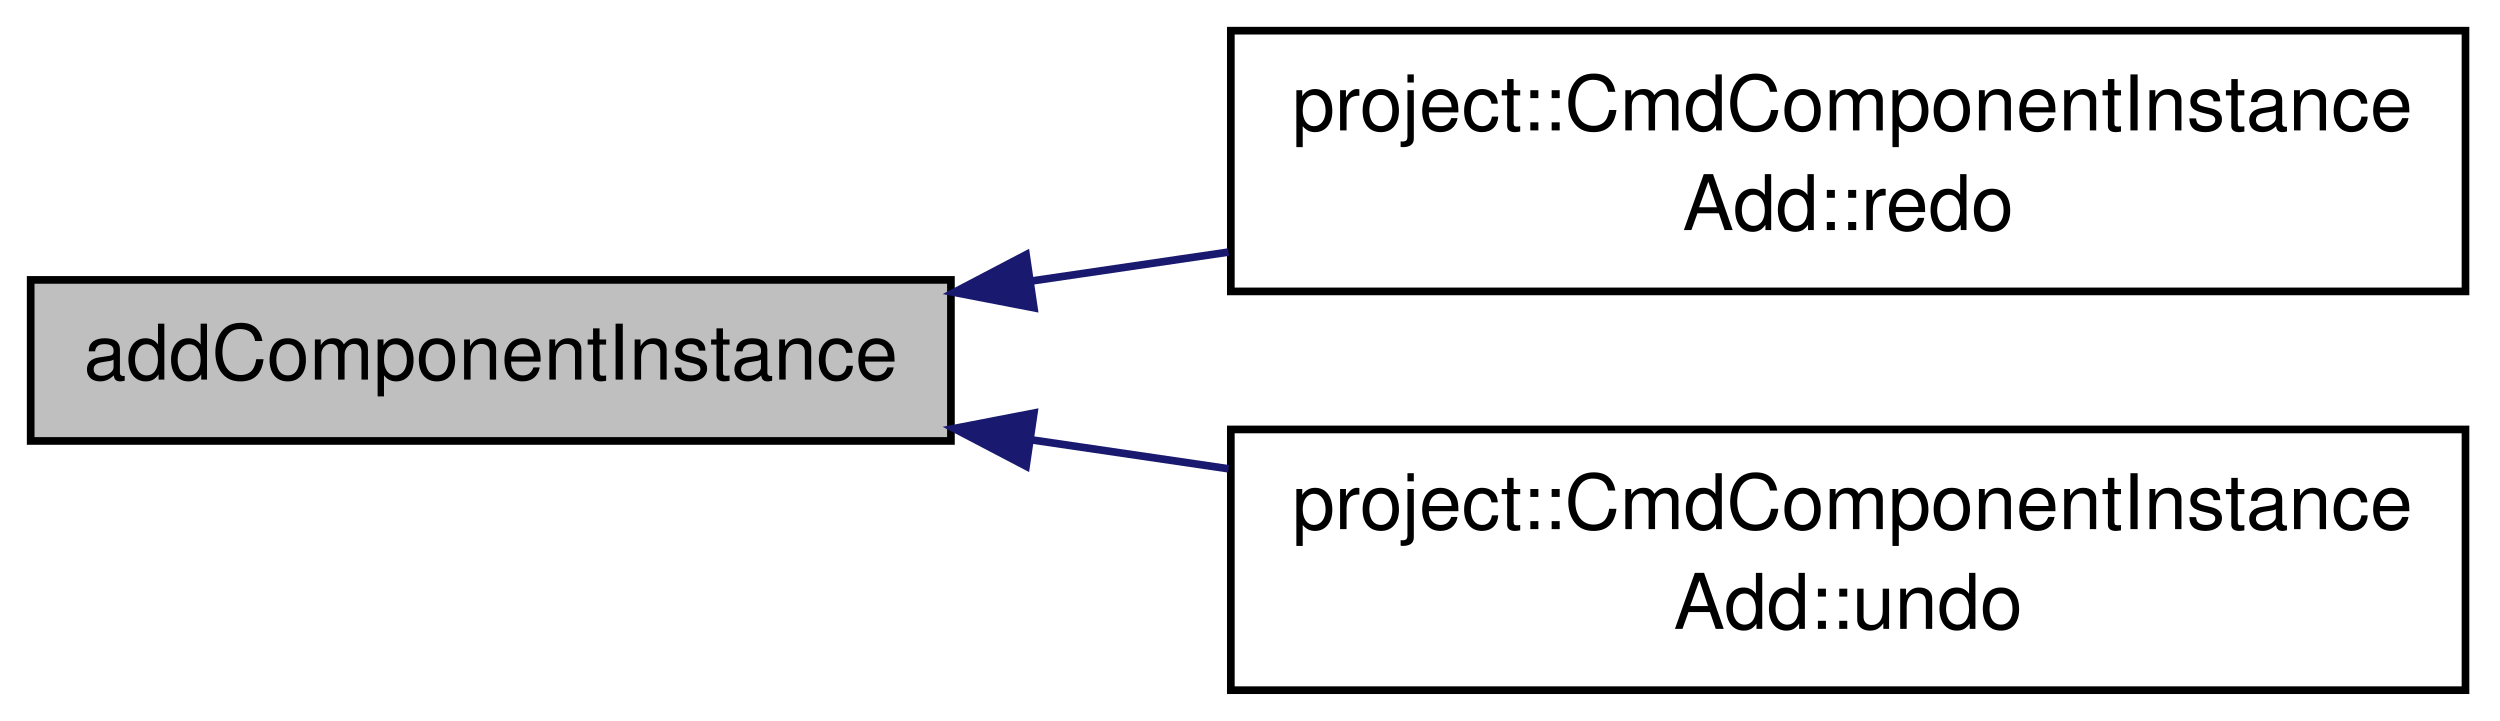
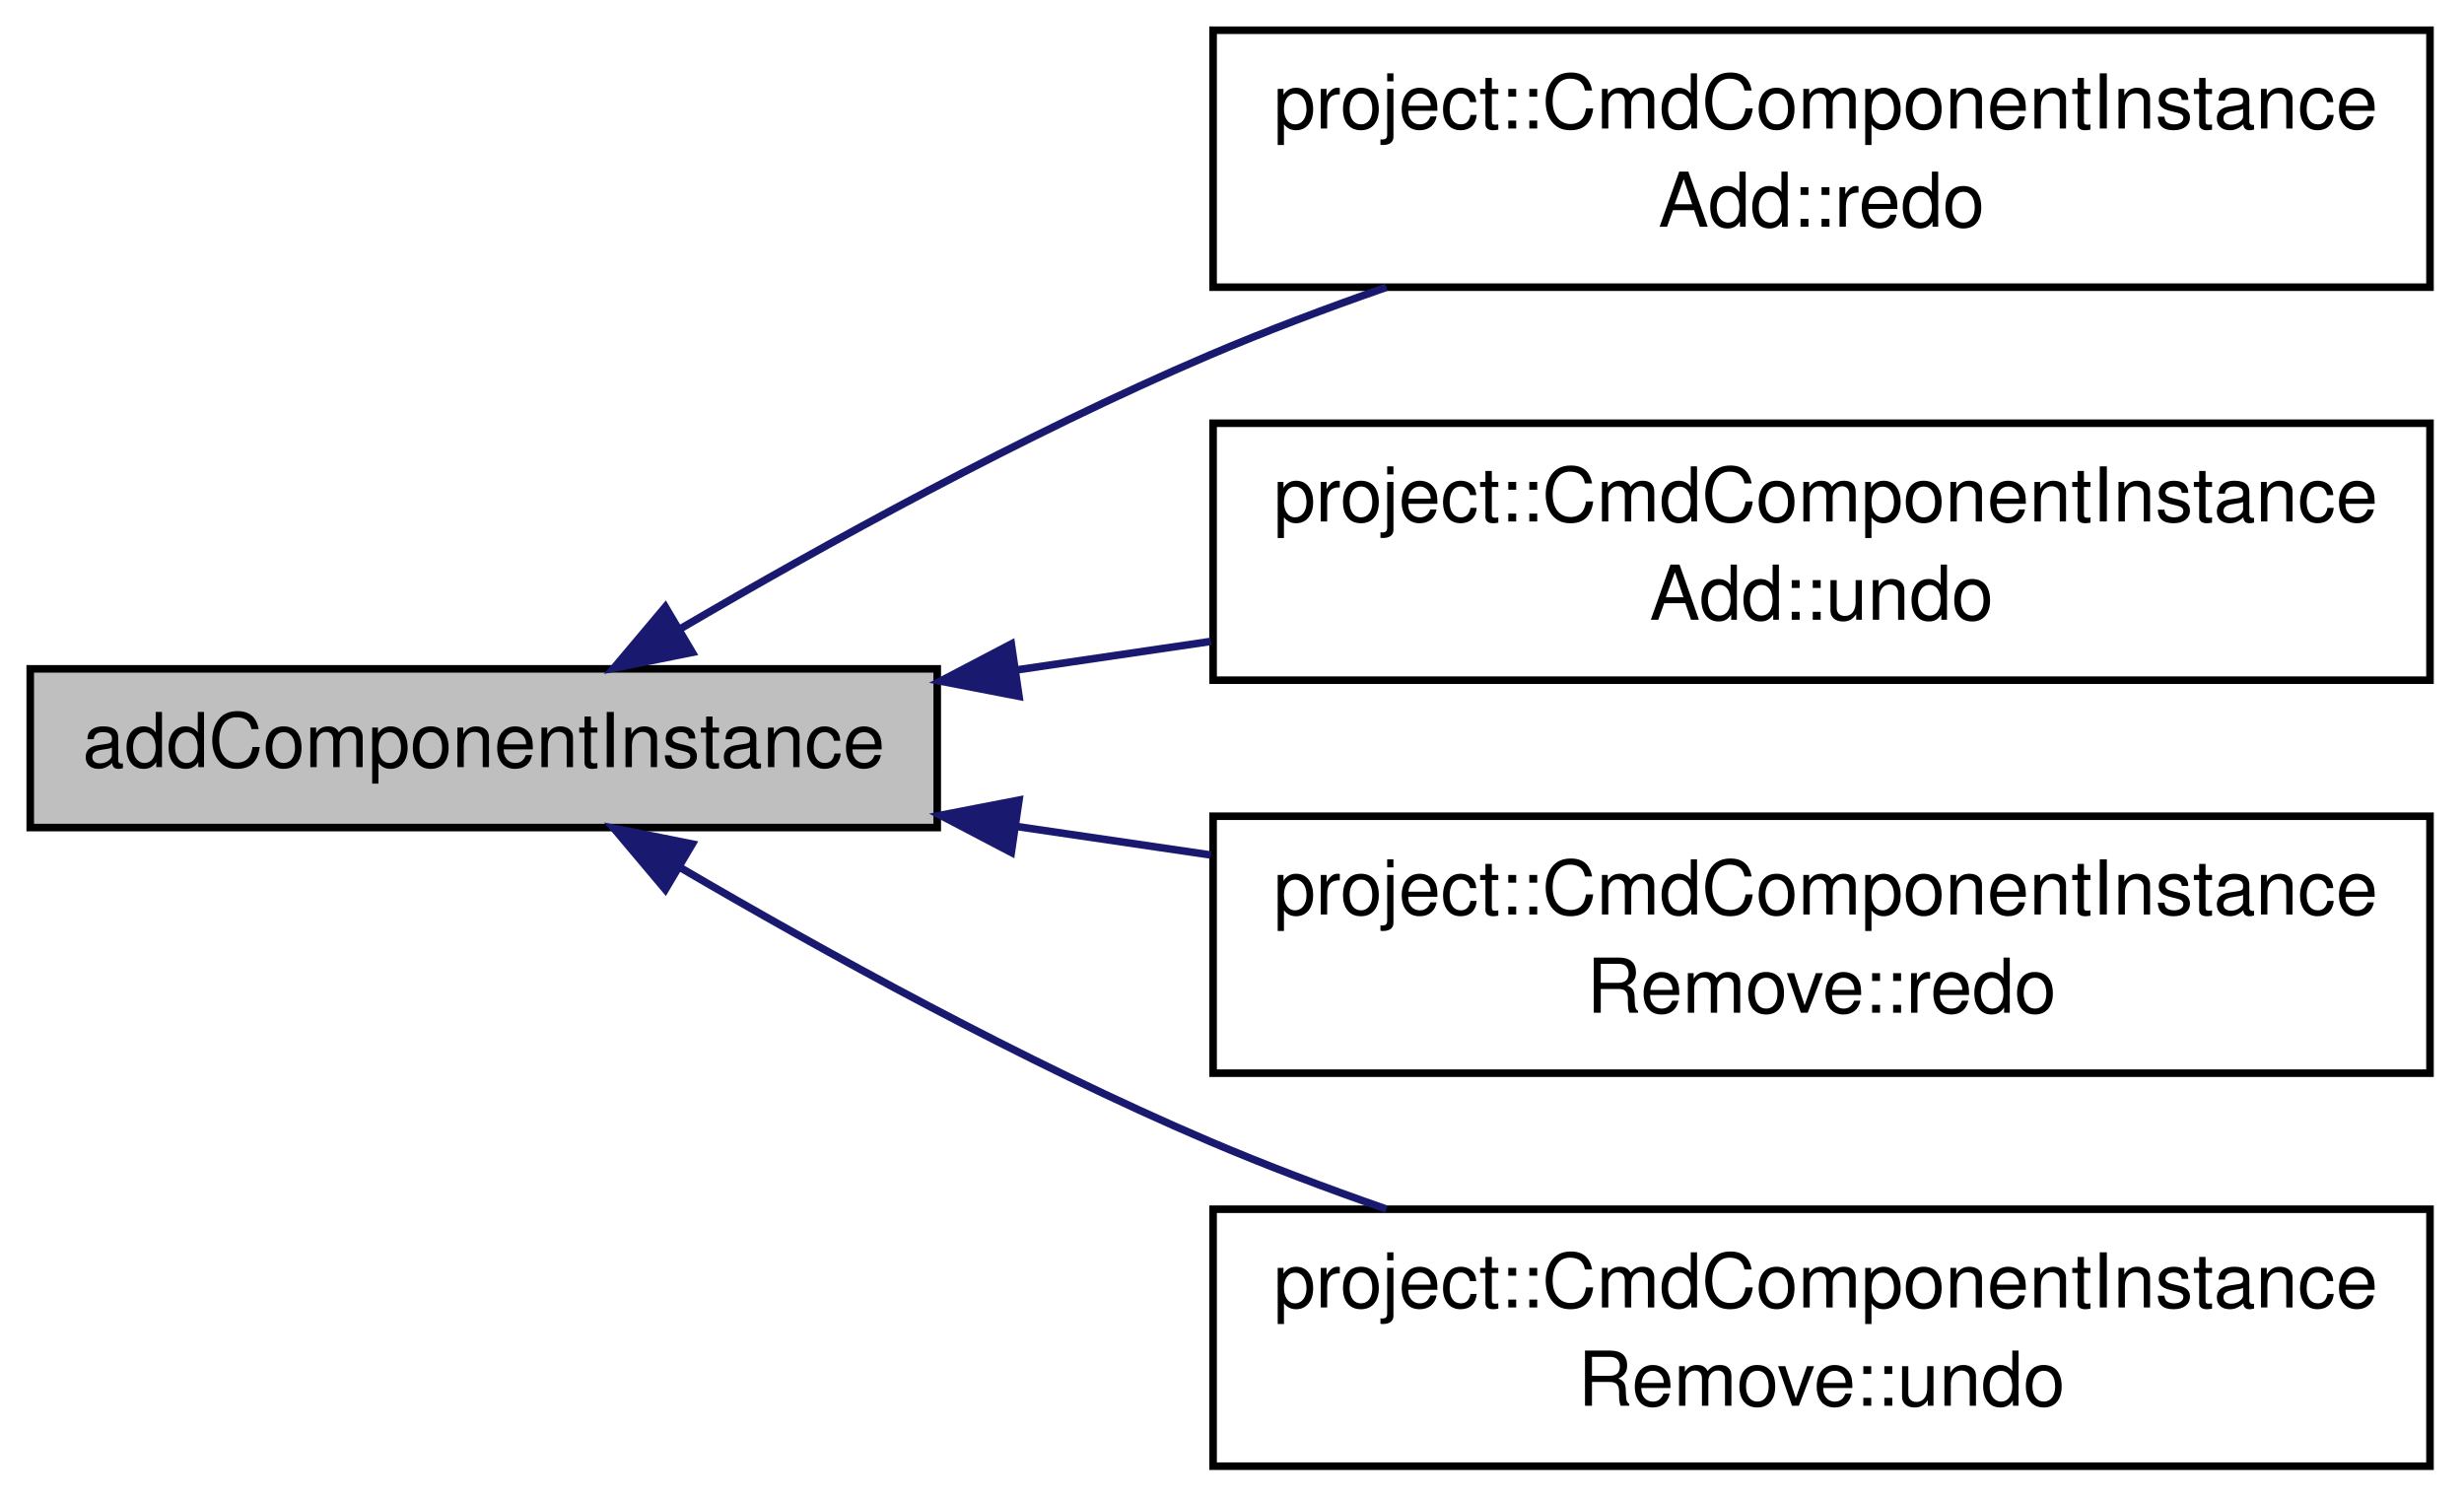
- <svg xmlns="http://www.w3.org/2000/svg" xmlns:xlink="http://www.w3.org/1999/xlink" width="326pt" height="94pt" viewBox="0.00 0.00 326.00 94.00">
-   <g id="graph1" class="graph" transform="scale(1 1) rotate(0) translate(4 90)">
-     <polygon fill="white" stroke="white" points="-4,5 -4,-90 323,-90 323,5 -4,5" />
+ <svg xmlns="http://www.w3.org/2000/svg" xmlns:xlink="http://www.w3.org/1999/xlink" width="326pt" height="198pt" viewBox="0.00 0.00 326.00 198.00">
+   <g id="graph1" class="graph" transform="scale(1 1) rotate(0) translate(4 194)">
+     <polygon fill="white" stroke="white" points="-4,5 -4,-194 323,-194 323,5 -4,5" />
    <g id="node1" class="node">
-       <polygon fill="#bfbfbf" stroke="black" points="0,-32.5 0,-53.5 120,-53.5 120,-32.5 0,-32.5" />
-       <text text-anchor="middle" x="60" y="-40.5" font-family="Helvetica,sans-Serif" font-size="10.00">addComponentInstance</text>
+       <polygon fill="#bfbfbf" stroke="black" points="0,-84.5 0,-105.5 120,-105.5 120,-84.5 0,-84.5" />
+       <text text-anchor="middle" x="60" y="-92.5" font-family="Helvetica,sans-Serif" font-size="10.00">addComponentInstance</text>
    </g>
    <g id="node3" class="node">
      <a xlink:href="../../d6/d6a/classproject_1_1_cmd_component_instance_add.html#a91ca7652063093da57fc1bd0141dcc95" target="_top" xlink:title="Redo/execute the command (and all child commands in normal order) ">
-         <polygon fill="white" stroke="black" points="156.5,-52 156.5,-86 317.5,-86 317.5,-52 156.5,-52" />
-         <text text-anchor="start" x="164.5" y="-73" font-family="Helvetica,sans-Serif" font-size="10.00">project::CmdComponentInstance</text>
-         <text text-anchor="middle" x="237" y="-60" font-family="Helvetica,sans-Serif" font-size="10.00">Add::redo</text>
+         <polygon fill="white" stroke="black" points="156.5,-156 156.5,-190 317.5,-190 317.5,-156 156.5,-156" />
+         <text text-anchor="start" x="164.5" y="-177" font-family="Helvetica,sans-Serif" font-size="10.00">project::CmdComponentInstance</text>
+         <text text-anchor="middle" x="237" y="-164" font-family="Helvetica,sans-Serif" font-size="10.00">Add::redo</text>
      </a>
    </g>
    <g id="edge2" class="edge">
-       <path fill="none" stroke="midnightblue" d="M130.561,-53.365C138.987,-54.603 147.639,-55.873 156.194,-57.13" />
-       <polygon fill="midnightblue" stroke="midnightblue" points="130.821,-49.866 120.418,-51.875 129.803,-56.791 130.821,-49.866" />
+       <path fill="none" stroke="midnightblue" d="M85.858,-110.714C104.818,-121.81 131.431,-136.511 156,-147 163.471,-150.19 171.47,-153.209 179.426,-155.983" />
+       <polygon fill="midnightblue" stroke="midnightblue" points="87.595,-107.676 77.207,-105.591 84.028,-113.699 87.595,-107.676" />
    </g>
    <g id="node5" class="node">
      <a xlink:href="../../d6/d6a/classproject_1_1_cmd_component_instance_add.html#a19e8778088bfe76b16745470981bb913" target="_top" xlink:title="Undo the command (and all child commands in reverse order) ">
-         <polygon fill="white" stroke="black" points="156.5,-0 156.5,-34 317.5,-34 317.5,-0 156.5,-0" />
-         <text text-anchor="start" x="164.5" y="-21" font-family="Helvetica,sans-Serif" font-size="10.00">project::CmdComponentInstance</text>
-         <text text-anchor="middle" x="237" y="-8" font-family="Helvetica,sans-Serif" font-size="10.00">Add::undo</text>
+         <polygon fill="white" stroke="black" points="156.5,-104 156.5,-138 317.5,-138 317.5,-104 156.5,-104" />
+         <text text-anchor="start" x="164.5" y="-125" font-family="Helvetica,sans-Serif" font-size="10.00">project::CmdComponentInstance</text>
+         <text text-anchor="middle" x="237" y="-112" font-family="Helvetica,sans-Serif" font-size="10.00">Add::undo</text>
      </a>
    </g>
    <g id="edge4" class="edge">
-       <path fill="none" stroke="midnightblue" d="M130.561,-32.635C138.987,-31.397 147.639,-30.127 156.194,-28.87" />
-       <polygon fill="midnightblue" stroke="midnightblue" points="129.803,-29.209 120.418,-34.125 130.821,-36.134 129.803,-29.209" />
+       <path fill="none" stroke="midnightblue" d="M130.561,-105.365C138.987,-106.603 147.639,-107.873 156.194,-109.13" />
+       <polygon fill="midnightblue" stroke="midnightblue" points="130.821,-101.866 120.418,-103.875 129.803,-108.791 130.821,-101.866" />
+     </g>
+     <g id="node7" class="node">
+       <a xlink:href="../../d3/df7/classproject_1_1_cmd_component_instance_remove.html#a91ca7652063093da57fc1bd0141dcc95" target="_top" xlink:title="Redo/execute the command (and all child commands in normal order) ">
+         <polygon fill="white" stroke="black" points="156.5,-52 156.5,-86 317.5,-86 317.5,-52 156.5,-52" />
+         <text text-anchor="start" x="164.5" y="-73" font-family="Helvetica,sans-Serif" font-size="10.00">project::CmdComponentInstance</text>
+         <text text-anchor="middle" x="237" y="-60" font-family="Helvetica,sans-Serif" font-size="10.00">Remove::redo</text>
+       </a>
+     </g>
+     <g id="edge6" class="edge">
+       <path fill="none" stroke="midnightblue" d="M130.561,-84.635C138.987,-83.397 147.639,-82.126 156.194,-80.87" />
+       <polygon fill="midnightblue" stroke="midnightblue" points="129.803,-81.209 120.418,-86.125 130.821,-88.134 129.803,-81.209" />
+     </g>
+     <g id="node9" class="node">
+       <a xlink:href="../../d3/df7/classproject_1_1_cmd_component_instance_remove.html#a19e8778088bfe76b16745470981bb913" target="_top" xlink:title="Undo the command (and all child commands in reverse order) ">
+         <polygon fill="white" stroke="black" points="156.5,-0 156.5,-34 317.5,-34 317.5,-0 156.5,-0" />
+         <text text-anchor="start" x="164.5" y="-21" font-family="Helvetica,sans-Serif" font-size="10.00">project::CmdComponentInstance</text>
+         <text text-anchor="middle" x="237" y="-8" font-family="Helvetica,sans-Serif" font-size="10.00">Remove::undo</text>
+       </a>
+     </g>
+     <g id="edge8" class="edge">
+       <path fill="none" stroke="midnightblue" d="M85.858,-79.285C104.818,-68.19 131.431,-53.489 156,-43 163.471,-39.81 171.47,-36.791 179.426,-34.017" />
+       <polygon fill="midnightblue" stroke="midnightblue" points="84.028,-76.301 77.207,-84.409 87.595,-82.324 84.028,-76.301" />
    </g>
  </g>
</svg>
